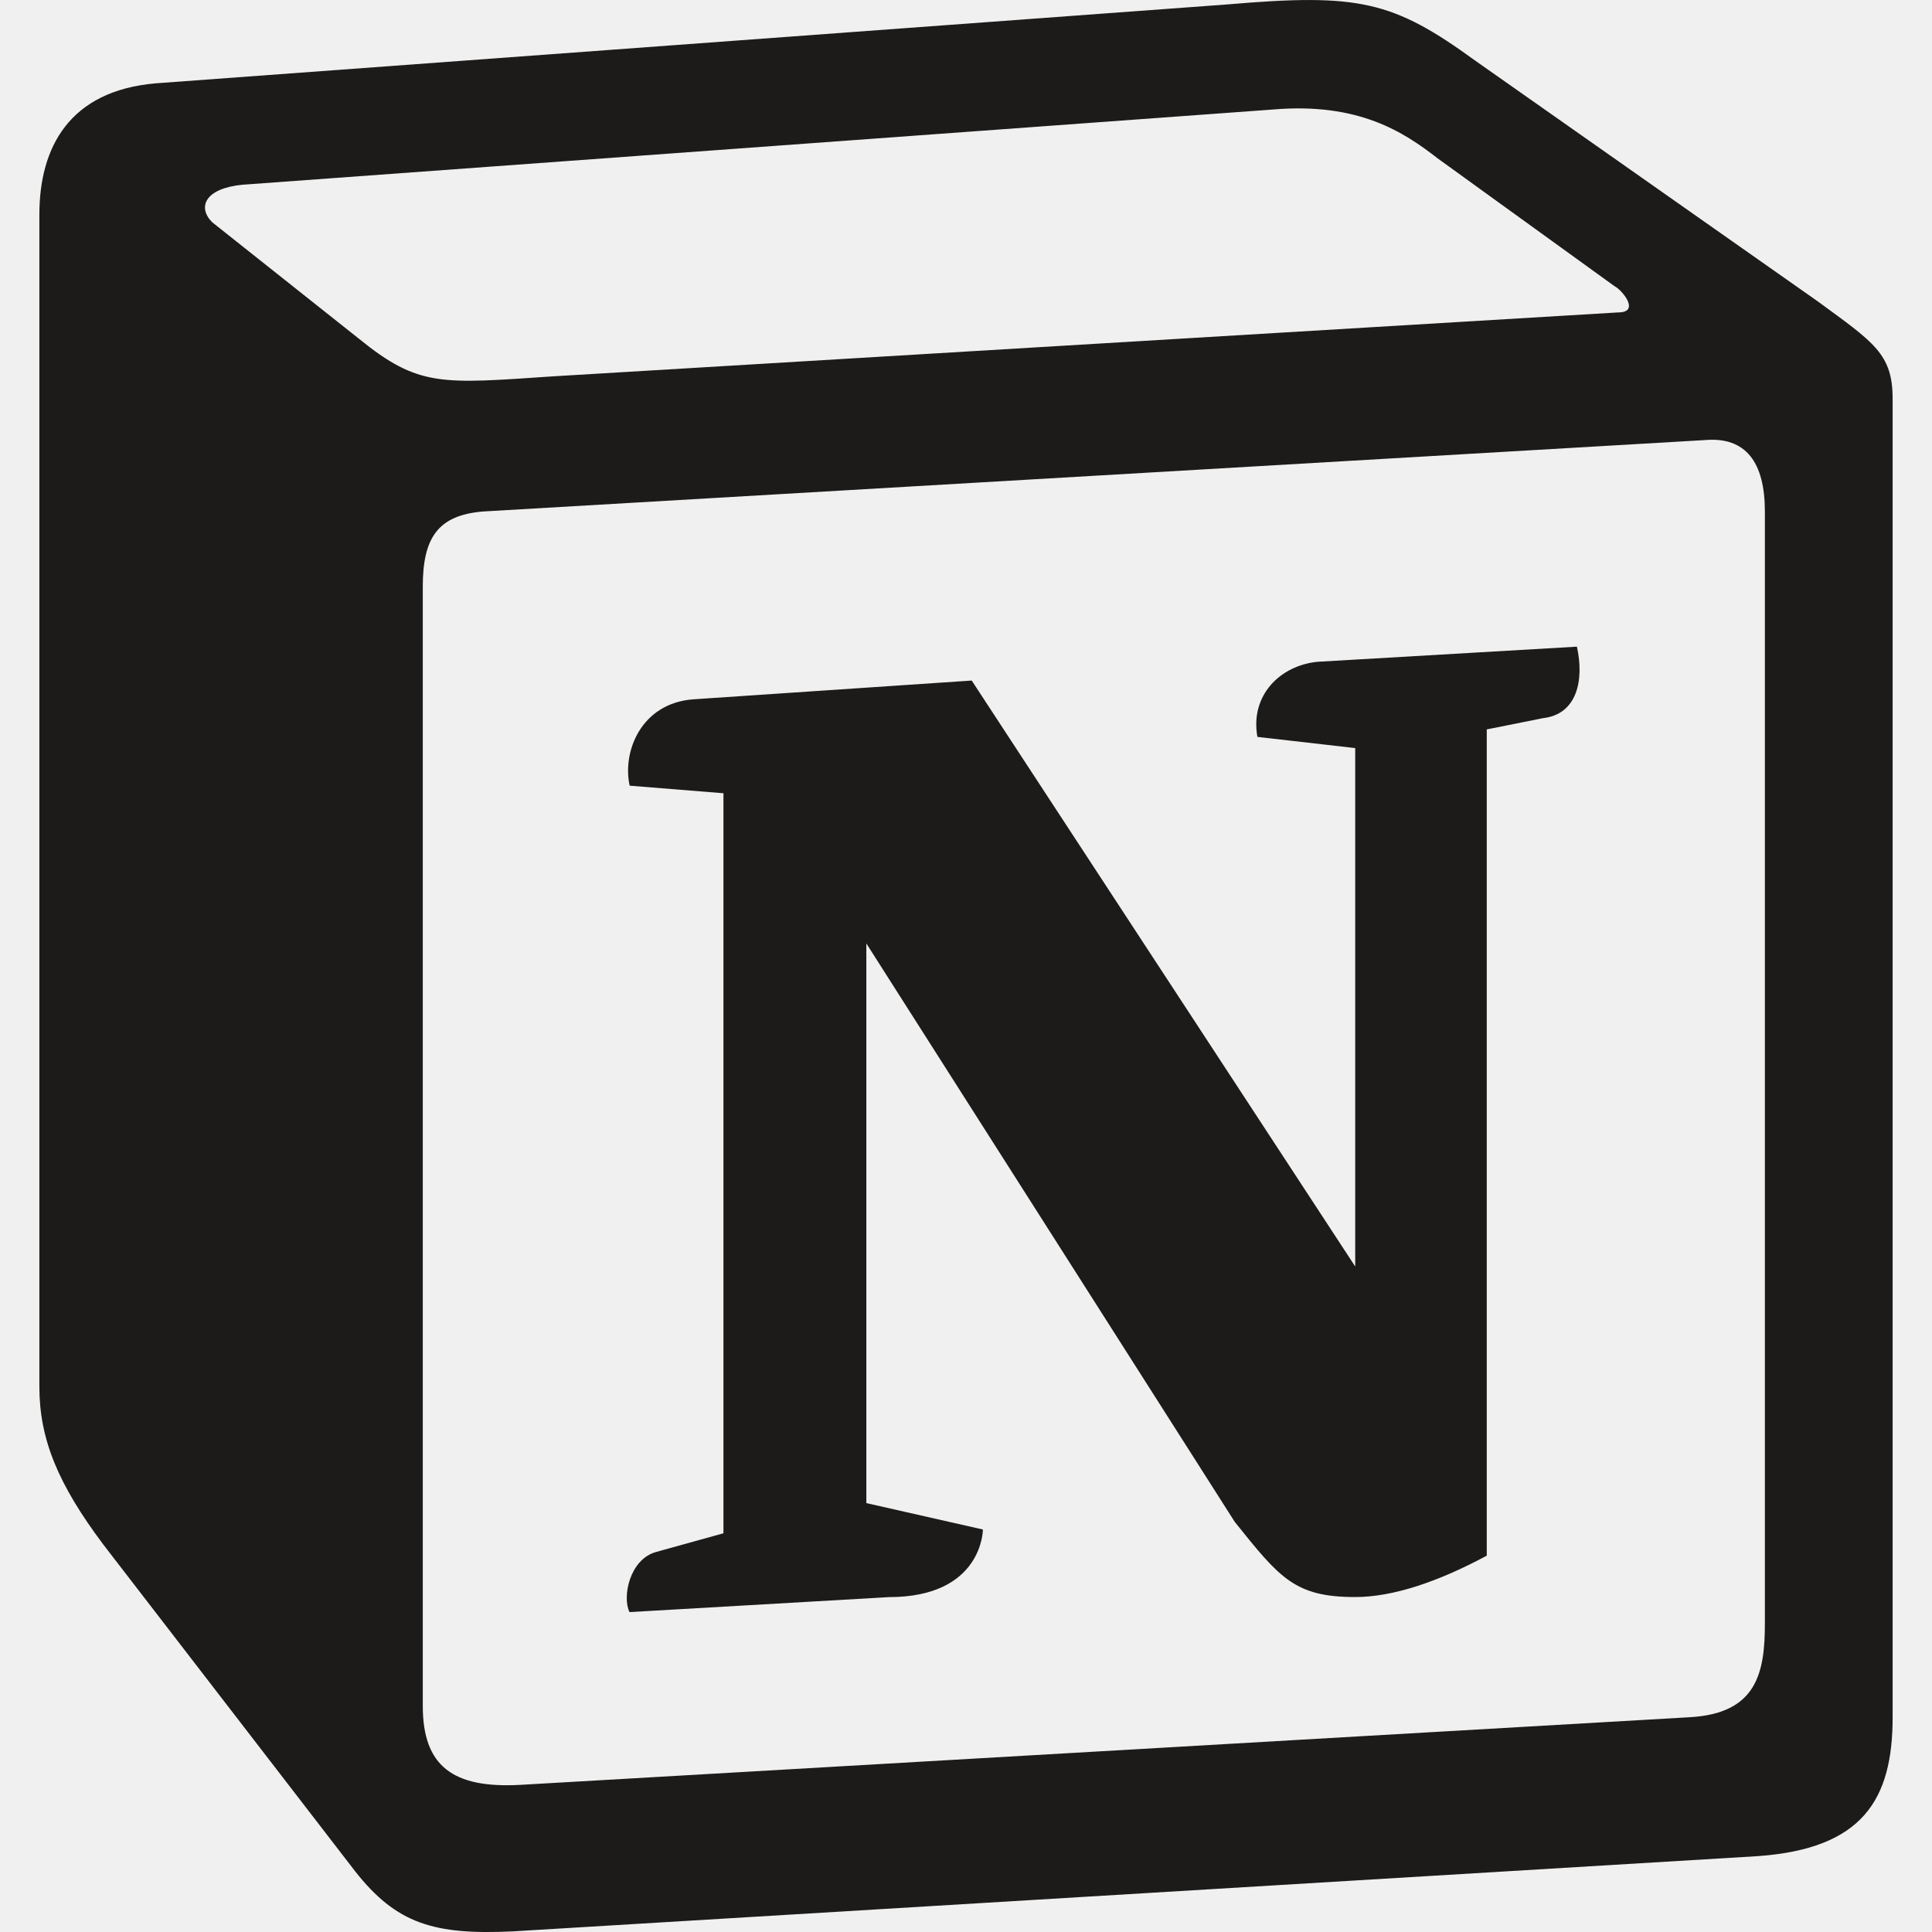
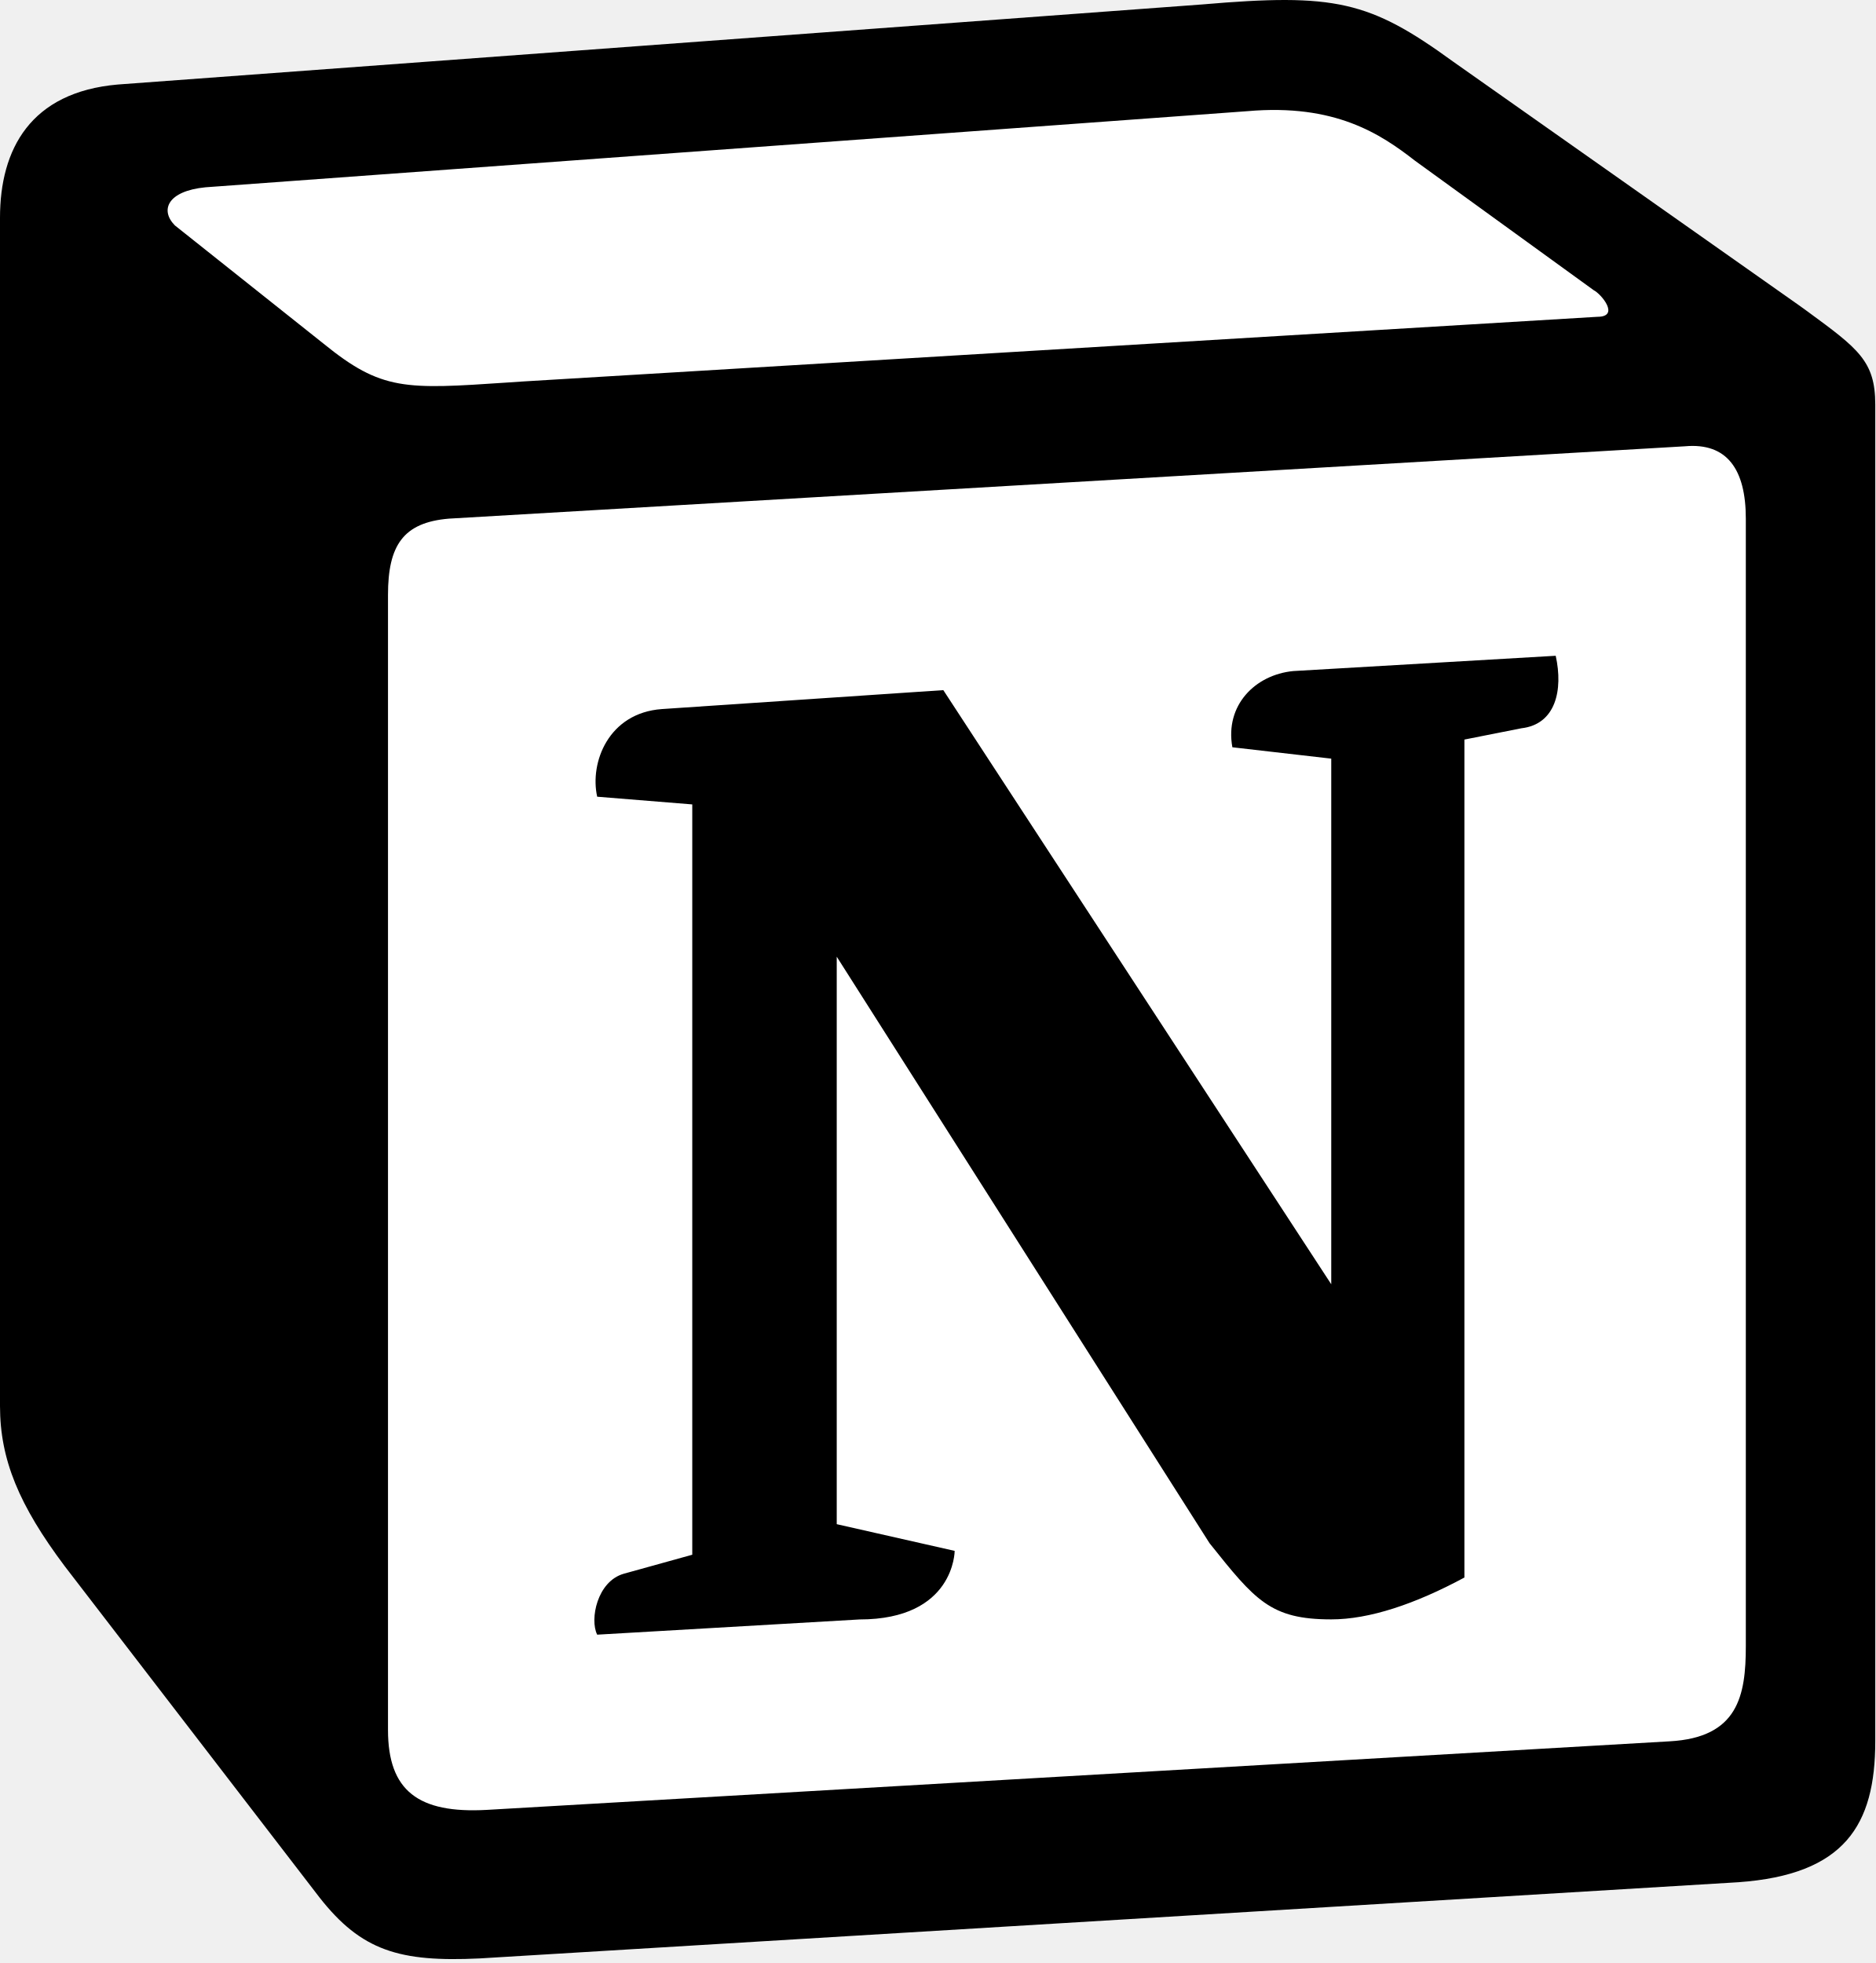
- <svg xmlns="http://www.w3.org/2000/svg" viewBox="0 0 24 24" role="img">
-   <path fill="#1c1b1a" d="M4.459 4.208c.746.606 1.026.56 2.428.466l13.215-.793c.28 0 .047-.28-.046-.326L17.86 1.968c-.42-.326-.981-.7-2.055-.607L3.01 2.295c-.466.046-.56.28-.374.466zm.793 3.08v13.904c0 .747.373 1.027 1.214.98l14.523-.84c.841-.046.935-.56.935-1.167V6.354c0-.606-.233-.933-.748-.887l-15.177.887c-.56.047-.747.327-.747.933zm14.337.745c.093.42 0 .84-.42.888l-.7.14v10.264c-.608.327-1.168.514-1.635.514-.748 0-.935-.234-1.495-.933l-4.577-7.186v6.952L12.21 19s0 .84-1.168.84l-3.222.186c-.093-.186 0-.653.327-.746l.84-.233V9.854L7.822 9.76c-.094-.42.14-1.026.793-1.073l3.456-.233 4.764 7.279v-6.44l-1.215-.139c-.093-.514.28-.887.747-.933zM1.936 1.035l13.31-.98c1.634-.14 2.055-.047 3.082.7l4.249 2.986c.7.513.934.653.934 1.213v16.378c0 1.026-.373 1.634-1.68 1.726l-15.458.934c-.98.047-1.448-.093-1.962-.747l-3.129-4.06c-.56-.747-.793-1.306-.793-1.96V2.667c0-.839.374-1.54 1.447-1.632z" />
+ <svg xmlns="http://www.w3.org/2000/svg" viewBox="0 0 256 268" role="img">
+   <path fill="#fff" d="M16.092 11.538L164.09.608c18.179-1.56 22.85-.508 34.28 7.801l47.243 33.282C253.406 47.414 256 48.975 256 55.207v182.527c0 11.439-4.155 18.205-18.696 19.24L65.44 267.378c-10.913.517-16.11-1.043-21.825-8.327L8.826 213.814C2.586 205.487 0 199.254 0 191.97V29.726c0-9.352 4.155-17.153 16.092-18.188" />
+   <path d="M164.09.608L16.092 11.538C4.155 12.573 0 20.374 0 29.726v162.245c0 7.284 2.585 13.516 8.826 21.843l34.789 45.237c5.715 7.284 10.912 8.844 21.825 8.327l171.864-10.404c14.532-1.035 18.696-7.801 18.696-19.24V55.207c0-5.911-2.336-7.614-9.21-12.66l-1.185-.856L198.37 8.409C186.94.1 182.27-.952 164.09.608M69.327 52.22c-14.033.945-17.216 1.159-25.186-5.323L23.876 30.778c-2.06-2.086-1.026-4.69 4.163-5.207l142.274-10.395c11.947-1.043 18.17 3.12 22.842 6.758l24.401 17.68c1.043.525 3.638 3.637.517 3.637L71.146 52.095zm-16.36 183.954V81.222c0-6.767 2.077-9.887 8.3-10.413L230.02 60.93c5.724-.517 8.31 3.12 8.31 9.879v153.917c0 6.767-1.044 12.49-10.387 13.008l-161.487 9.361c-9.343.517-13.489-2.594-13.489-10.921M212.377 89.53c1.034 4.681 0 9.362-4.681 9.897l-7.783 1.542v114.404c-6.758 3.637-12.981 5.715-18.18 5.715c-8.308 0-10.386-2.604-16.609-10.396l-50.898-80.079v77.476l16.1 3.646s0 9.362-12.989 9.362l-35.814 2.077c-1.043-2.086 0-7.284 3.63-8.318l9.351-2.595V109.823l-12.98-1.052c-1.044-4.68 1.55-11.439 8.826-11.965l38.426-2.585l52.958 81.113v-71.76l-13.498-1.552c-1.043-5.733 3.111-9.896 8.3-10.404z" />
</svg>
